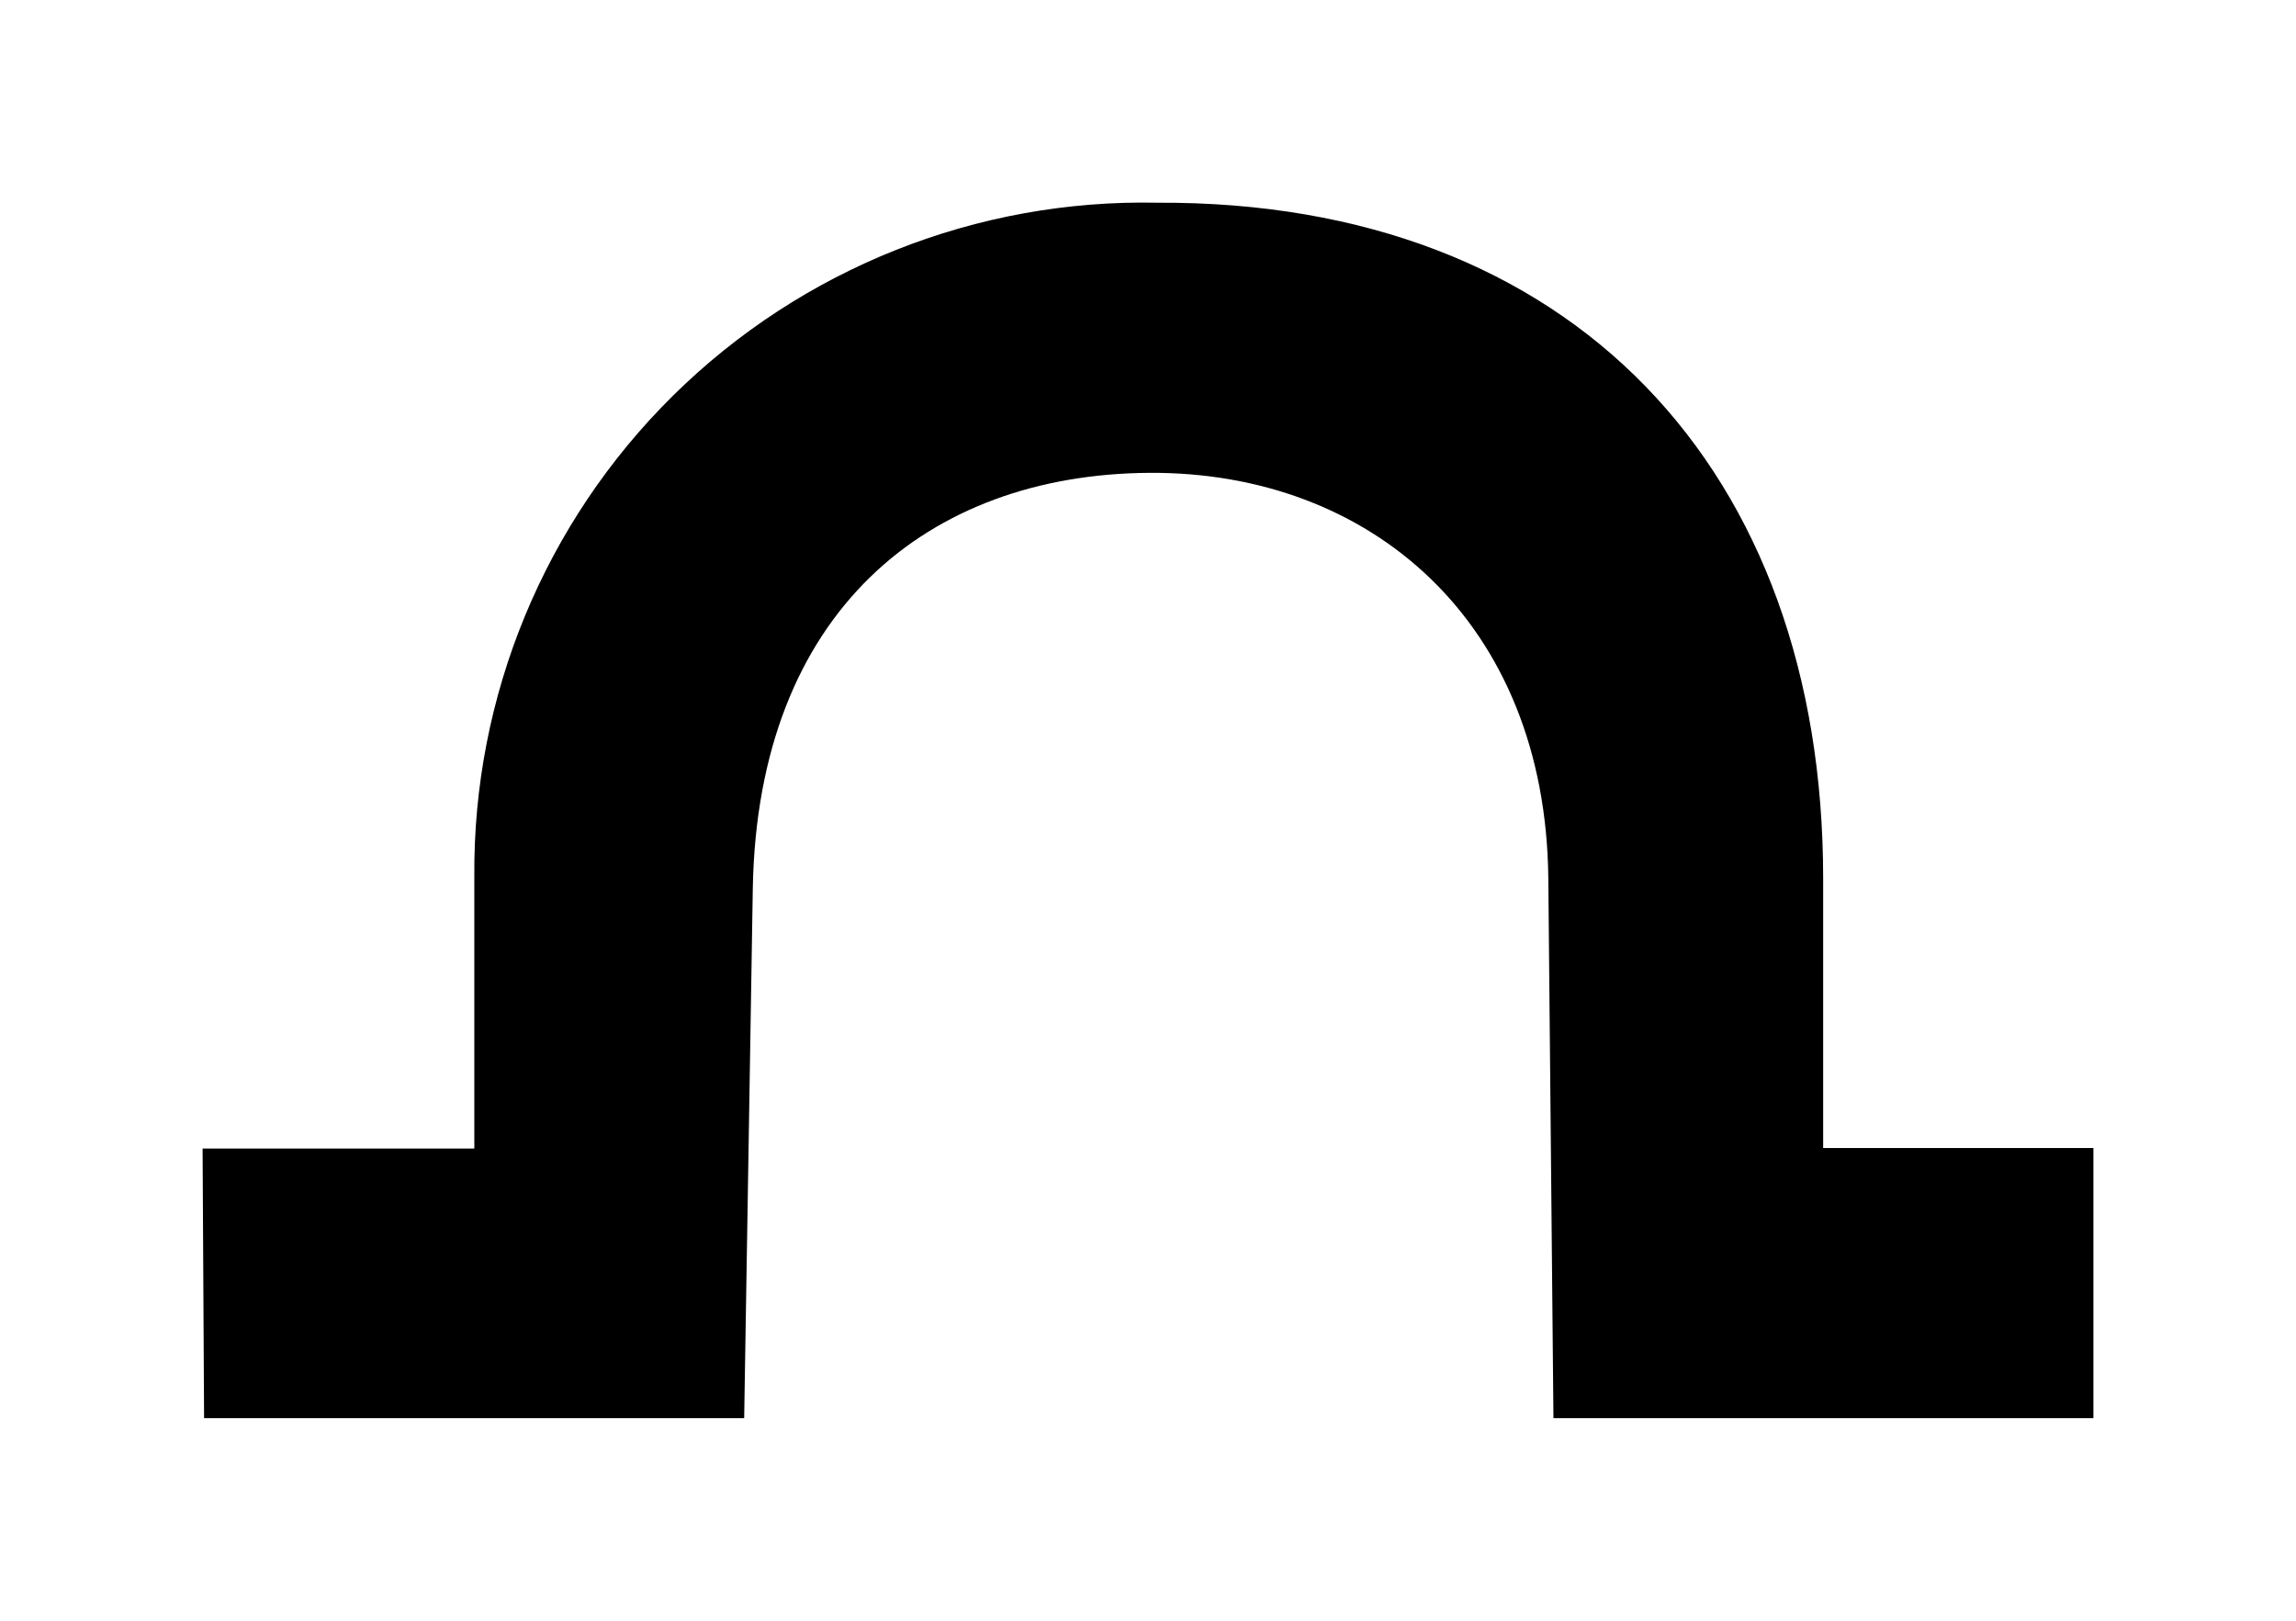
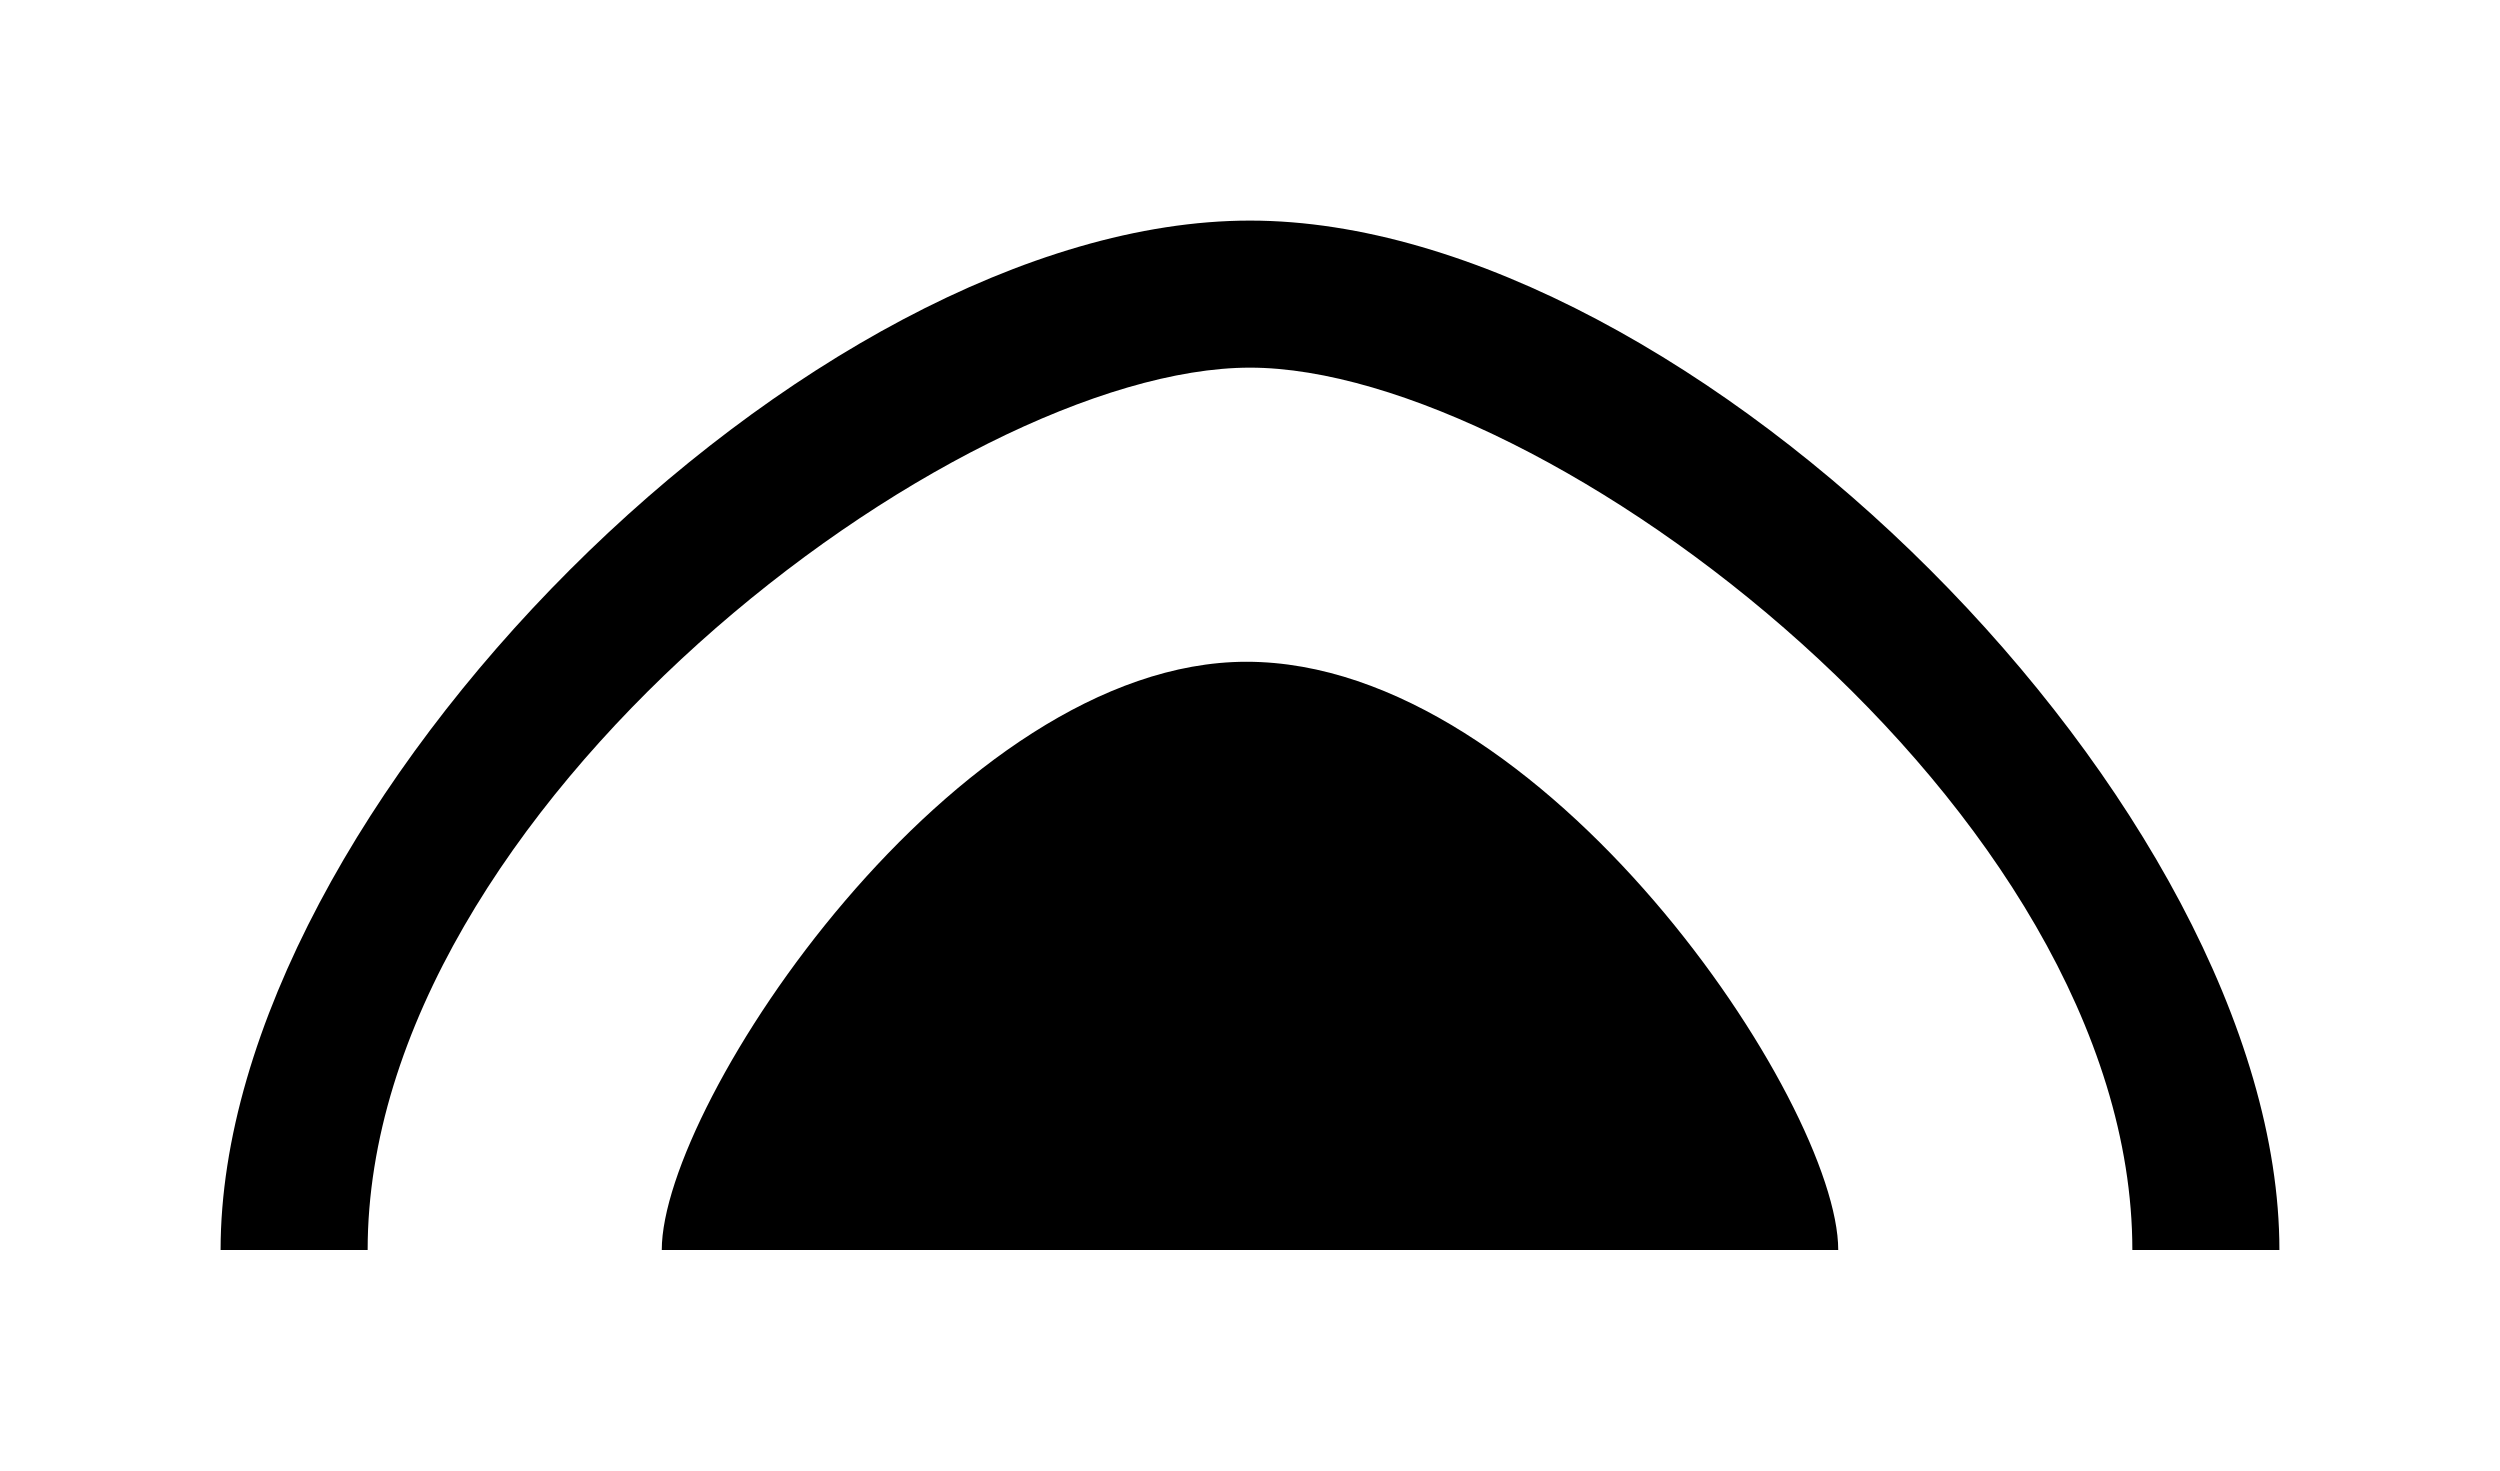
- <svg xmlns="http://www.w3.org/2000/svg" width="17" height="12" version="1.1">
-   <path d="M 8.572,1.501 A 4.954,4.95 0 0 0 3.512,6.493 V 8.504 H 1.5 L 1.511,10.5 H 5.51 L 5.574,6.572 C 5.612,4.527 6.873,3.512 8.508,3.501 C 10.146,3.49 11.445,4.603 11.464,6.504 L 11.502,10.5 H 15.5 V 8.5 H 13.499 V 6.504 C 13.499,3.478 11.638,1.486 8.572,1.501 Z" />
+ <svg width="17" height="10">
+   <path d="m 4.5,8.5 c 0,-1 2,-4 3.976,-4 C 10.5,4.5 12.5,7.5 12.5,8.5 h -4 z m 4,-7 c -3,0 -7,4 -7,7 h 1 c 0,-3 4,-6 6,-6 2,0 6,3 6,6 h 1 c 0,-3 -4,-7 -7,-7 z" />
</svg>
